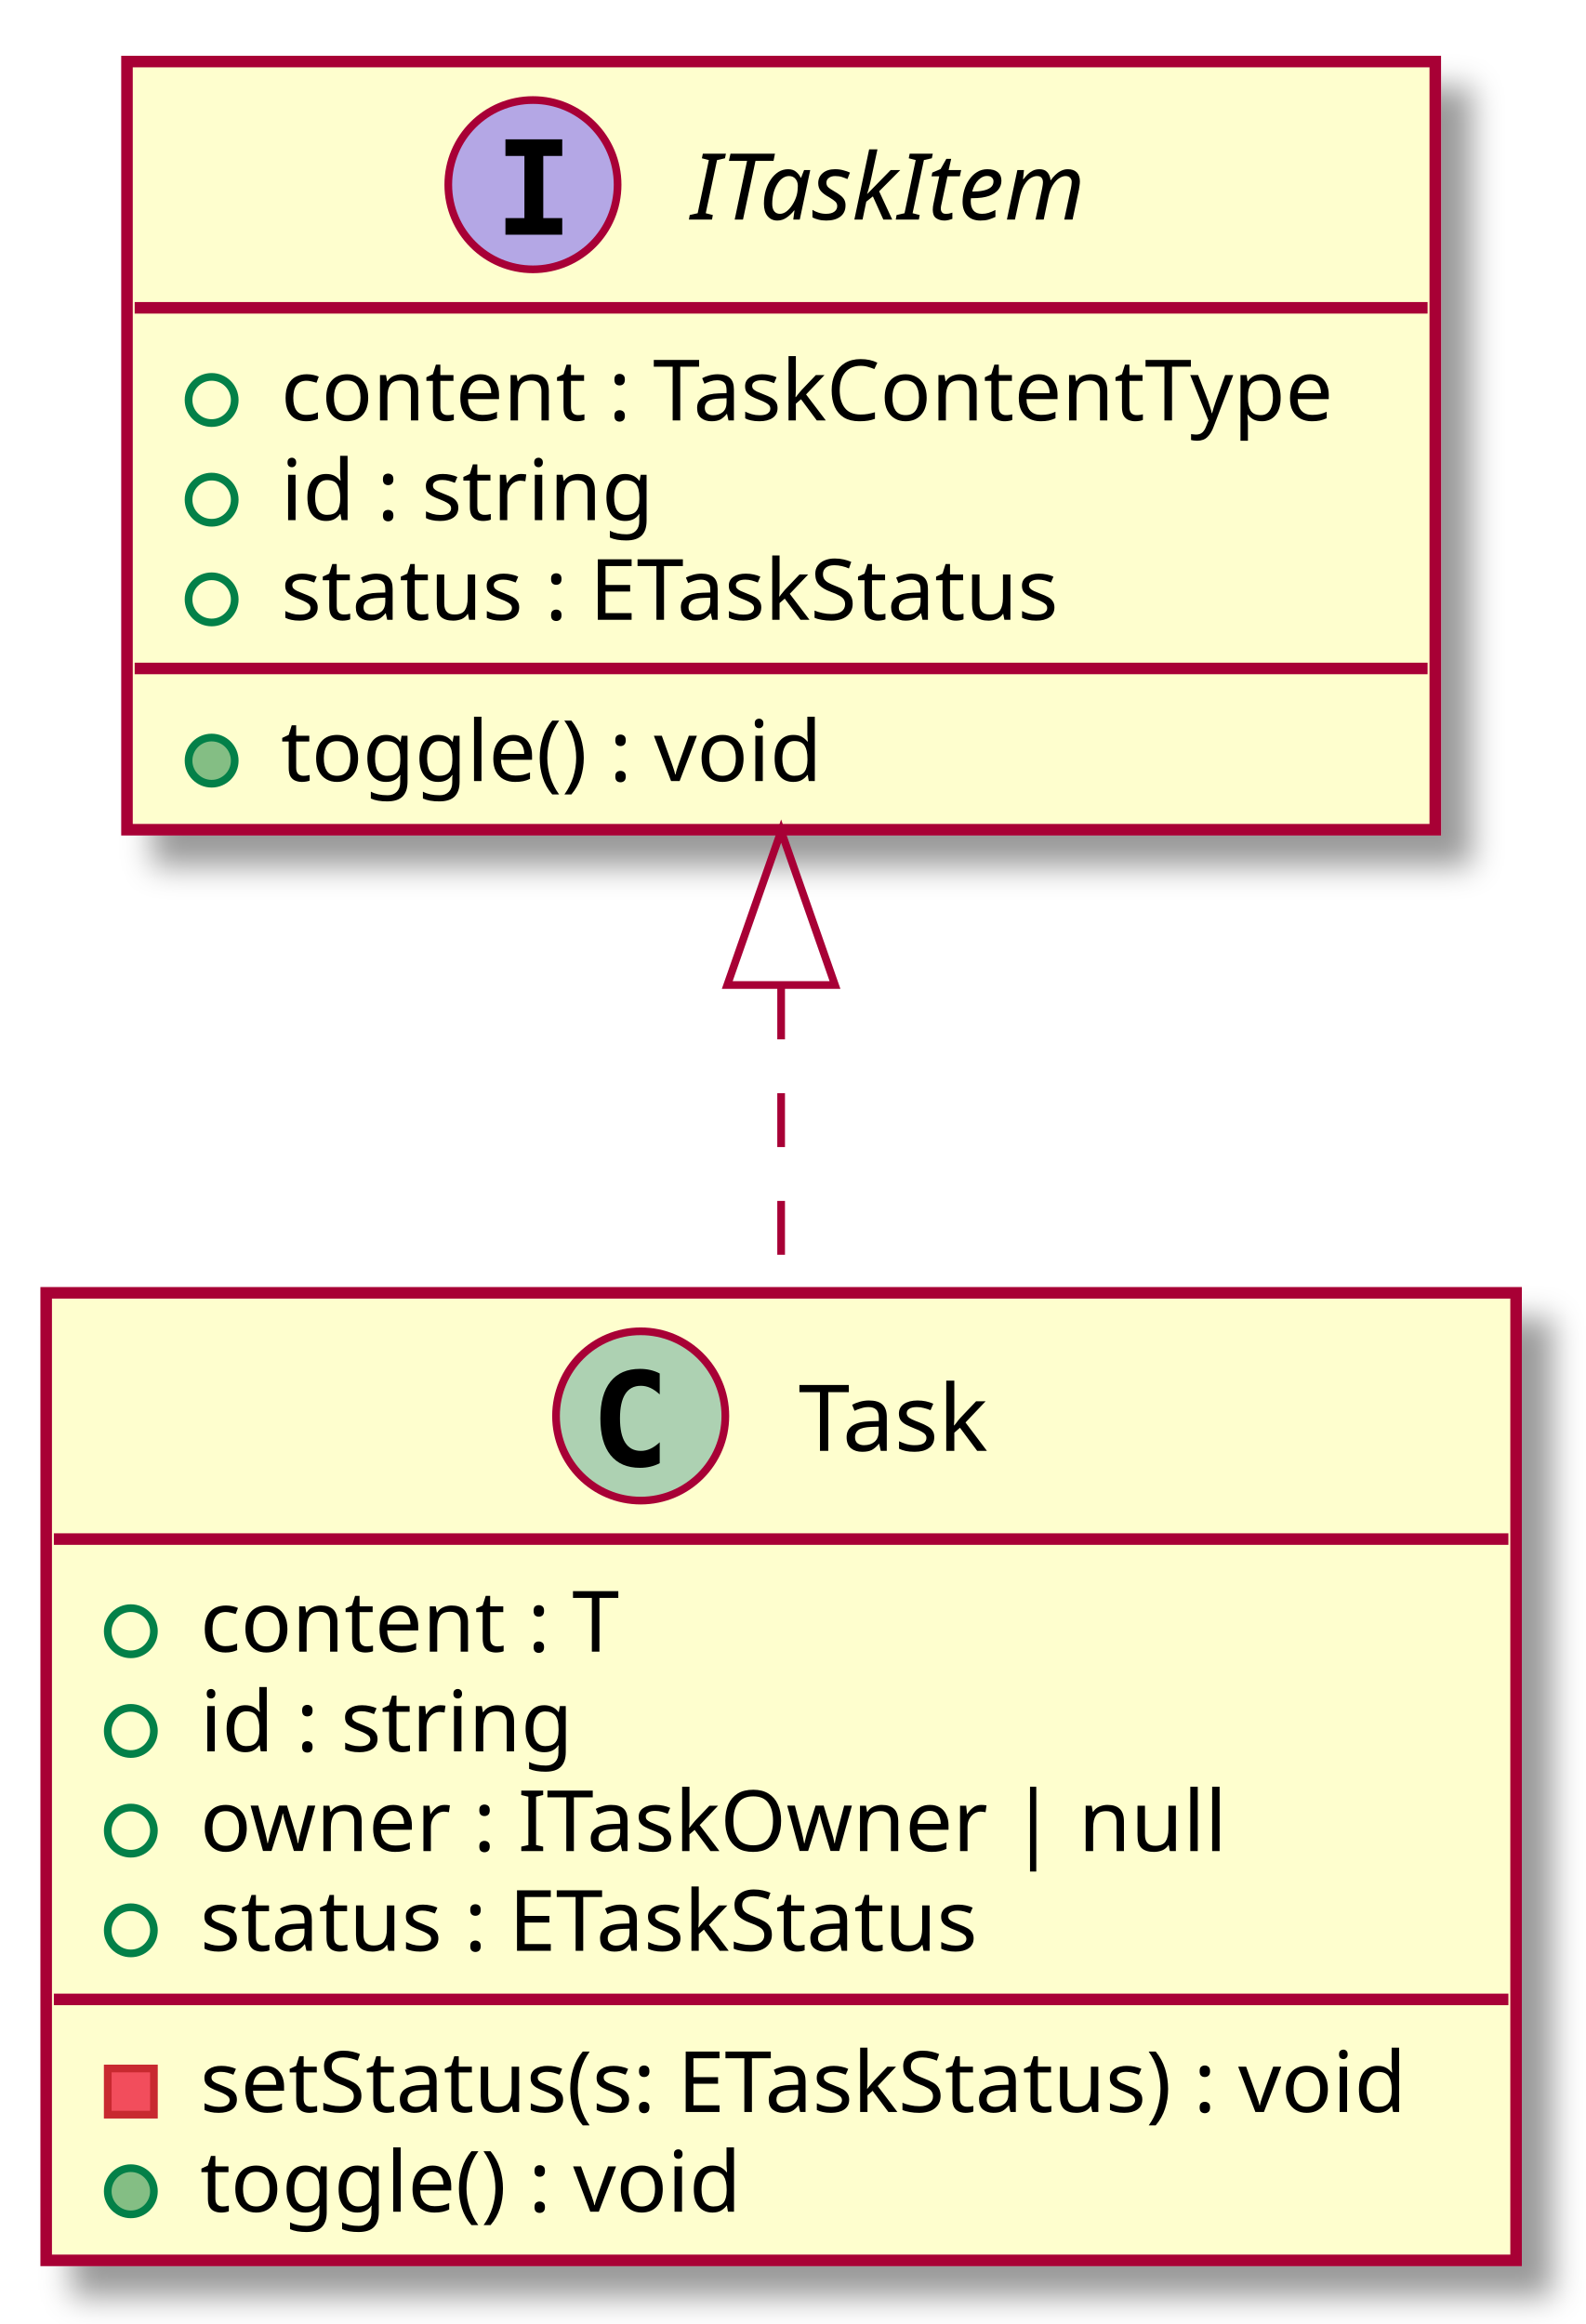
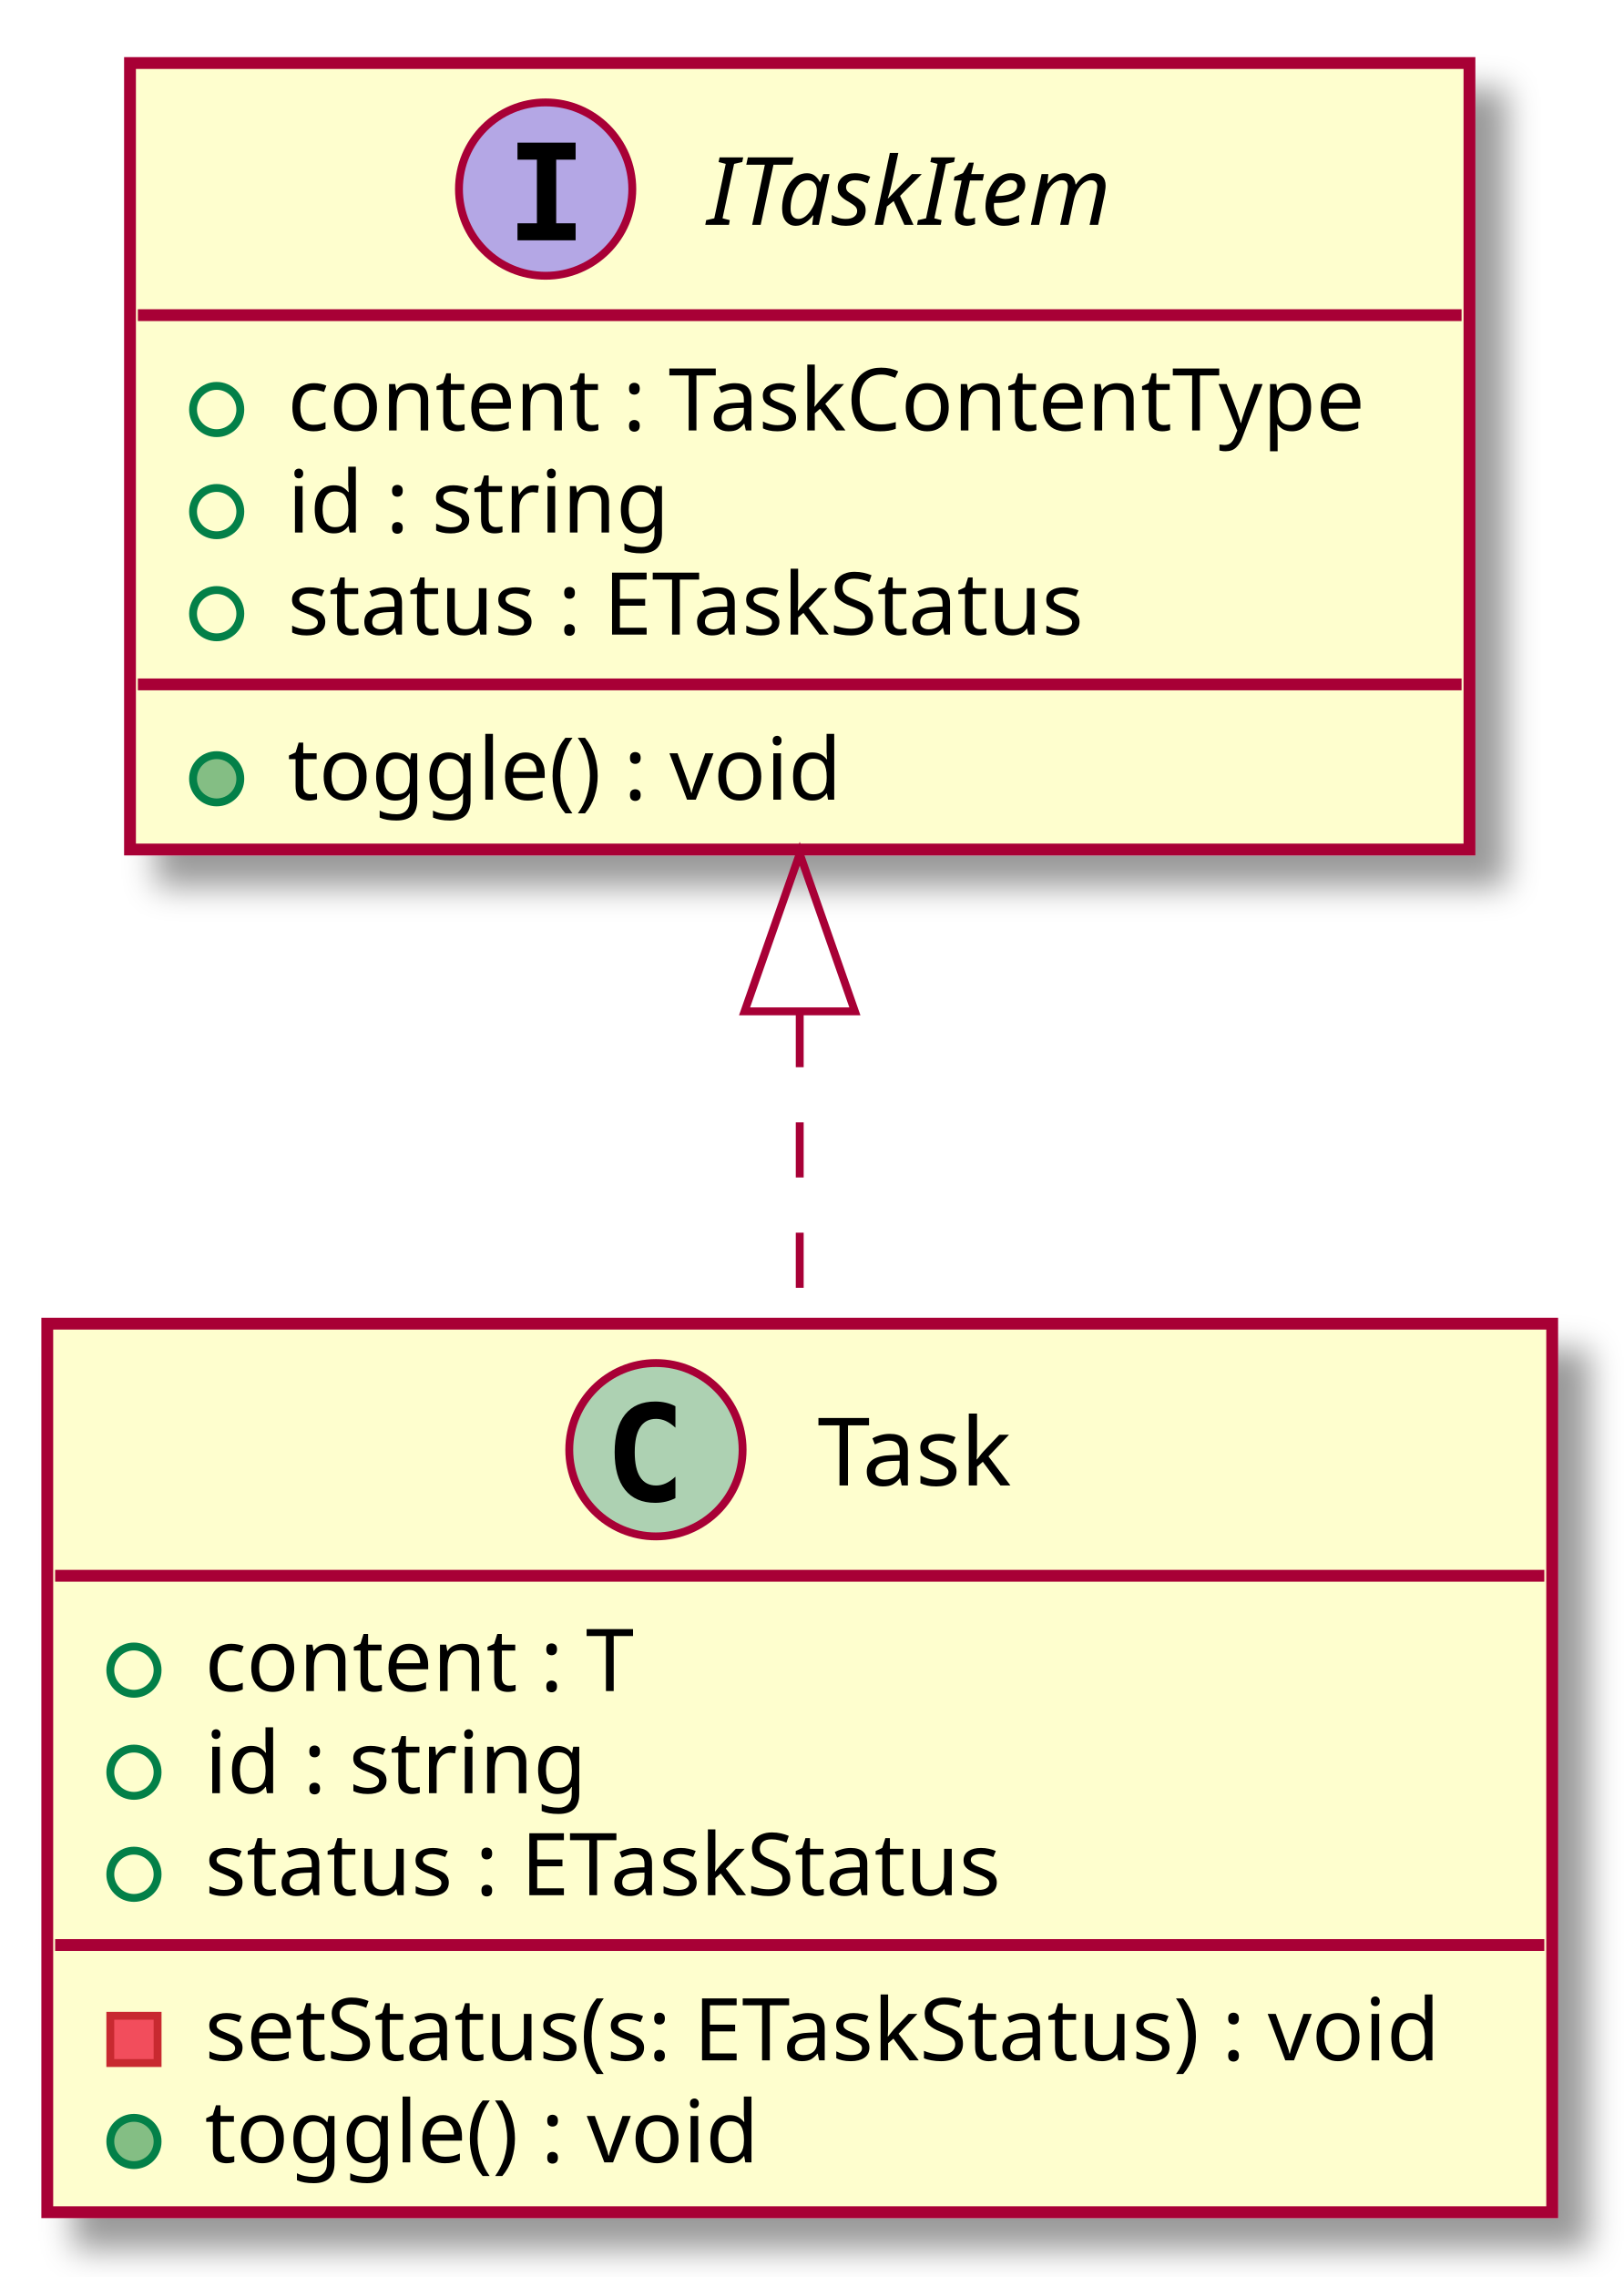
- <svg xmlns="http://www.w3.org/2000/svg" contentScriptType="application/ecmascript" contentStyleType="text/css" height="302px" preserveAspectRatio="none" style="width:206px;height:302px;" version="1.1" viewBox="0 0 206 302" width="206px" zoomAndPan="magnify">
+ <svg xmlns="http://www.w3.org/2000/svg" contentScriptType="application/ecmascript" contentStyleType="text/css" height="289px" preserveAspectRatio="none" style="width:206px;height:289px;" version="1.1" viewBox="0 0 206 289" width="206px" zoomAndPan="magnify">
  <defs>
-     <filter height="300%" id="f620ovj" width="300%" x="-1" y="-1">
+     <filter height="300%" id="ftccv78" width="300%" x="-1" y="-1">
      <feGaussianBlur result="blurOut" stdDeviation="2.0" />
      <feColorMatrix in="blurOut" result="blurOut2" type="matrix" values="0 0 0 0 0 0 0 0 0 0 0 0 0 0 0 0 0 0 .4 0" />
      <feOffset dx="4.0" dy="4.0" in="blurOut2" result="blurOut3" />
      <feBlend in="SourceGraphic" in2="blurOut3" mode="normal" />
    </filter>
  </defs>
  <g>
-     <rect fill="#FEFECE" filter="url(#f620ovj)" height="99.82" style="stroke: #A80036; stroke-width: 1.5;" width="170" x="16.5" y="8" />
+     <rect fill="#FEFECE" filter="url(#ftccv78)" height="99.82" style="stroke: #A80036; stroke-width: 1.5;" width="170" x="16.5" y="8" />
    <ellipse cx="69.25" cy="24" fill="#B4A7E5" rx="11" ry="11" style="stroke: #A80036; stroke-width: 1.0;" />
    <path d="M65.678,20.265 L65.678,18.107 L73.057,18.107 L73.057,20.265 L70.592,20.265 L70.592,28.342 L73.057,28.342 L73.057,30.5 L65.678,30.5 L65.678,28.342 L68.143,28.342 L68.143,20.265 Z " />
    <text fill="#000000" font-family="sans-serif" font-size="12" font-style="italic" lengthAdjust="spacingAndGlyphs" textLength="56" x="89.75" y="28.535">ITaskItem</text>
    <line style="stroke: #A80036; stroke-width: 1.5;" x1="17.5" x2="185.5" y1="40" y2="40" />
    <ellipse cx="27.5" cy="51.977" fill="none" rx="3" ry="3" style="stroke: #038048; stroke-width: 1.0;" />
    <text fill="#000000" font-family="sans-serif" font-size="11" lengthAdjust="spacingAndGlyphs" textLength="144" x="36.5" y="54.635">content : TaskContentType</text>
    <ellipse cx="27.5" cy="64.933" fill="none" rx="3" ry="3" style="stroke: #038048; stroke-width: 1.0;" />
    <text fill="#000000" font-family="sans-serif" font-size="11" lengthAdjust="spacingAndGlyphs" textLength="51" x="36.5" y="67.59">id : string</text>
    <ellipse cx="27.5" cy="77.888" fill="none" rx="3" ry="3" style="stroke: #038048; stroke-width: 1.0;" />
    <text fill="#000000" font-family="sans-serif" font-size="11" lengthAdjust="spacingAndGlyphs" textLength="106" x="36.5" y="80.545">status : ETaskStatus</text>
    <line style="stroke: #A80036; stroke-width: 1.5;" x1="17.5" x2="185.5" y1="86.865" y2="86.865" />
    <ellipse cx="27.5" cy="98.843" fill="#84BE84" rx="3" ry="3" style="stroke: #038048; stroke-width: 1.0;" />
    <text fill="#000000" font-family="sans-serif" font-size="11" lengthAdjust="spacingAndGlyphs" textLength="74" x="36.5" y="101.5">toggle() : void</text>
-     <rect fill="#FEFECE" filter="url(#f620ovj)" height="125.731" style="stroke: #A80036; stroke-width: 1.5;" width="191" x="6" y="168" />
+     <rect fill="#FEFECE" filter="url(#ftccv78)" height="112.775" style="stroke: #A80036; stroke-width: 1.5;" width="191" x="6" y="168" />
    <ellipse cx="83.25" cy="184" fill="#ADD1B2" rx="11" ry="11" style="stroke: #A80036; stroke-width: 1.0;" />
    <path d="M85.723,190.143 Q85.142,190.442 84.503,190.591 Q83.864,190.741 83.158,190.741 Q80.651,190.741 79.332,189.089 Q78.012,187.437 78.012,184.316 Q78.012,181.186 79.332,179.535 Q80.651,177.883 83.158,177.883 Q83.864,177.883 84.511,178.032 Q85.159,178.182 85.723,178.481 L85.723,181.203 Q85.092,180.622 84.499,180.352 Q83.905,180.083 83.274,180.083 Q81.93,180.083 81.245,181.149 Q80.56,182.216 80.56,184.316 Q80.56,186.408 81.245,187.474 Q81.93,188.541 83.274,188.541 Q83.905,188.541 84.499,188.271 Q85.092,188.001 85.723,187.42 Z " />
    <text fill="#000000" font-family="sans-serif" font-size="12" lengthAdjust="spacingAndGlyphs" textLength="28" x="103.75" y="188.535">Task</text>
    <line style="stroke: #A80036; stroke-width: 1.5;" x1="7" x2="196" y1="200" y2="200" />
    <ellipse cx="17" cy="211.977" fill="none" rx="3" ry="3" style="stroke: #038048; stroke-width: 1.0;" />
    <text fill="#000000" font-family="sans-serif" font-size="11" lengthAdjust="spacingAndGlyphs" textLength="57" x="26" y="214.635">content : T</text>
    <ellipse cx="17" cy="224.933" fill="none" rx="3" ry="3" style="stroke: #038048; stroke-width: 1.0;" />
    <text fill="#000000" font-family="sans-serif" font-size="11" lengthAdjust="spacingAndGlyphs" textLength="51" x="26" y="227.59">id : string</text>
    <ellipse cx="17" cy="237.888" fill="none" rx="3" ry="3" style="stroke: #038048; stroke-width: 1.0;" />
-     <text fill="#000000" font-family="sans-serif" font-size="11" lengthAdjust="spacingAndGlyphs" textLength="135" x="26" y="240.545">owner : ITaskOwner | null</text>
-     <ellipse cx="17" cy="250.843" fill="none" rx="3" ry="3" style="stroke: #038048; stroke-width: 1.0;" />
-     <text fill="#000000" font-family="sans-serif" font-size="11" lengthAdjust="spacingAndGlyphs" textLength="106" x="26" y="253.5">status : ETaskStatus</text>
-     <line style="stroke: #A80036; stroke-width: 1.5;" x1="7" x2="196" y1="259.82" y2="259.82" />
-     <rect fill="#F24D5C" height="6" style="stroke: #C82930; stroke-width: 1.0;" width="6" x="14" y="268.798" />
-     <text fill="#000000" font-family="sans-serif" font-size="11" lengthAdjust="spacingAndGlyphs" textLength="165" x="26" y="274.455">setStatus(s: ETaskStatus) : void</text>
-     <ellipse cx="17" cy="284.753" fill="#84BE84" rx="3" ry="3" style="stroke: #038048; stroke-width: 1.0;" />
-     <text fill="#000000" font-family="sans-serif" font-size="11" lengthAdjust="spacingAndGlyphs" textLength="74" x="26" y="287.41">toggle() : void</text>
-     <path d="M101.5,128.06 C101.5,141.23 101.5,154.94 101.5,167.87 " fill="none" style="stroke: #A80036; stroke-width: 1.0; stroke-dasharray: 7.0,7.0;" />
-     <polygon fill="none" points="94.5,128,101.5,108,108.5,128,94.5,128" style="stroke: #A80036; stroke-width: 1.0;" />
+     <text fill="#000000" font-family="sans-serif" font-size="11" lengthAdjust="spacingAndGlyphs" textLength="106" x="26" y="240.545">status : ETaskStatus</text>
+     <line style="stroke: #A80036; stroke-width: 1.5;" x1="7" x2="196" y1="246.865" y2="246.865" />
+     <rect fill="#F24D5C" height="6" style="stroke: #C82930; stroke-width: 1.0;" width="6" x="14" y="255.843" />
+     <text fill="#000000" font-family="sans-serif" font-size="11" lengthAdjust="spacingAndGlyphs" textLength="165" x="26" y="261.5">setStatus(s: ETaskStatus) : void</text>
+     <ellipse cx="17" cy="271.798" fill="#84BE84" rx="3" ry="3" style="stroke: #038048; stroke-width: 1.0;" />
+     <text fill="#000000" font-family="sans-serif" font-size="11" lengthAdjust="spacingAndGlyphs" textLength="74" x="26" y="274.455">toggle() : void</text>
+     <path d="M101.5,128.45 C101.5,141.59 101.5,155.19 101.5,167.84 " fill="none" style="stroke: #A80036; stroke-width: 1.0; stroke-dasharray: 7.0,7.0;" />
+     <polygon fill="none" points="94.5,128.36,101.5,108.36,108.5,128.36,94.5,128.36" style="stroke: #A80036; stroke-width: 1.0;" />
  </g>
</svg>
